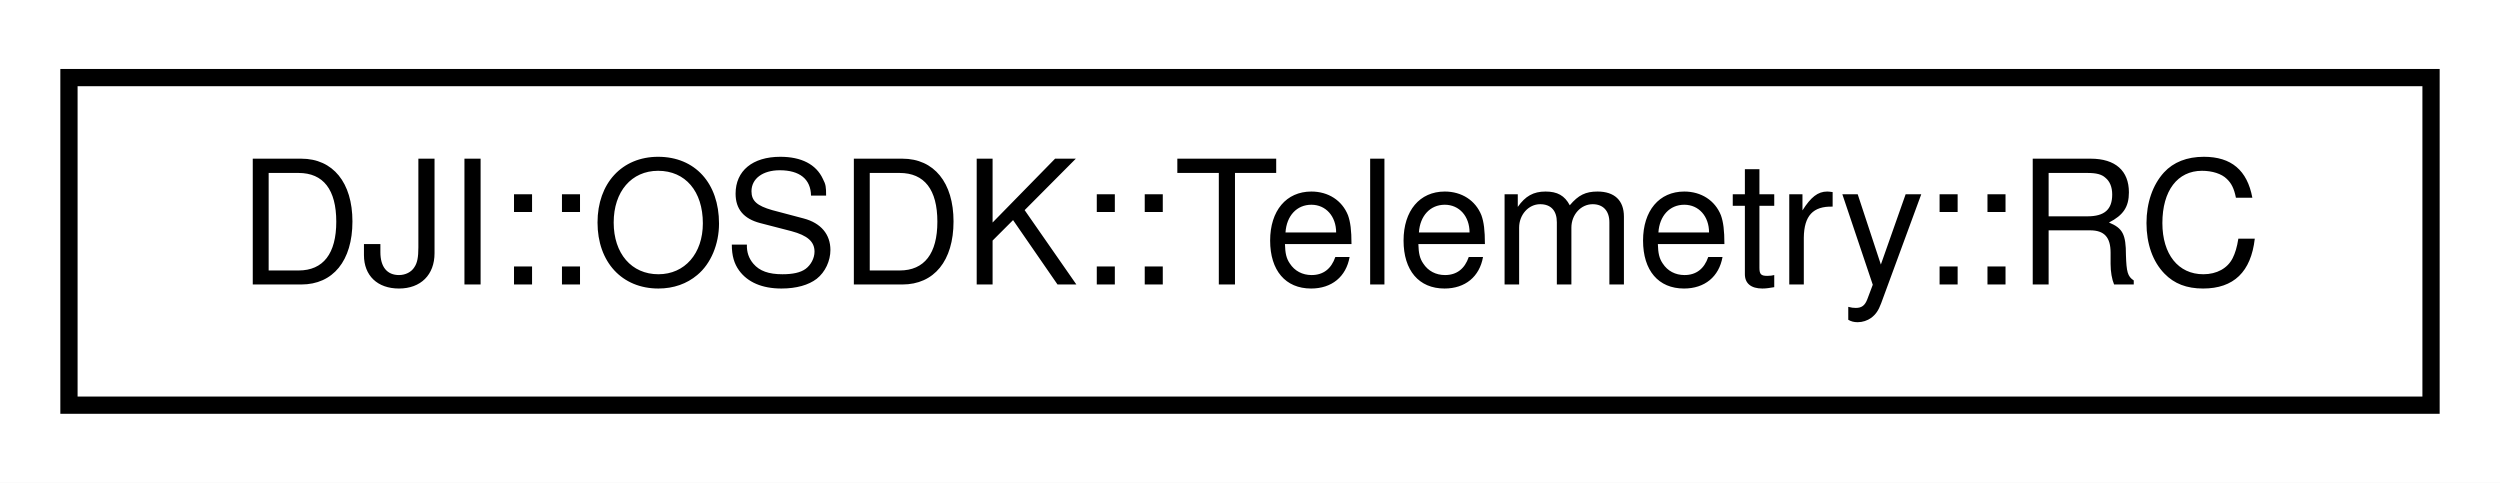
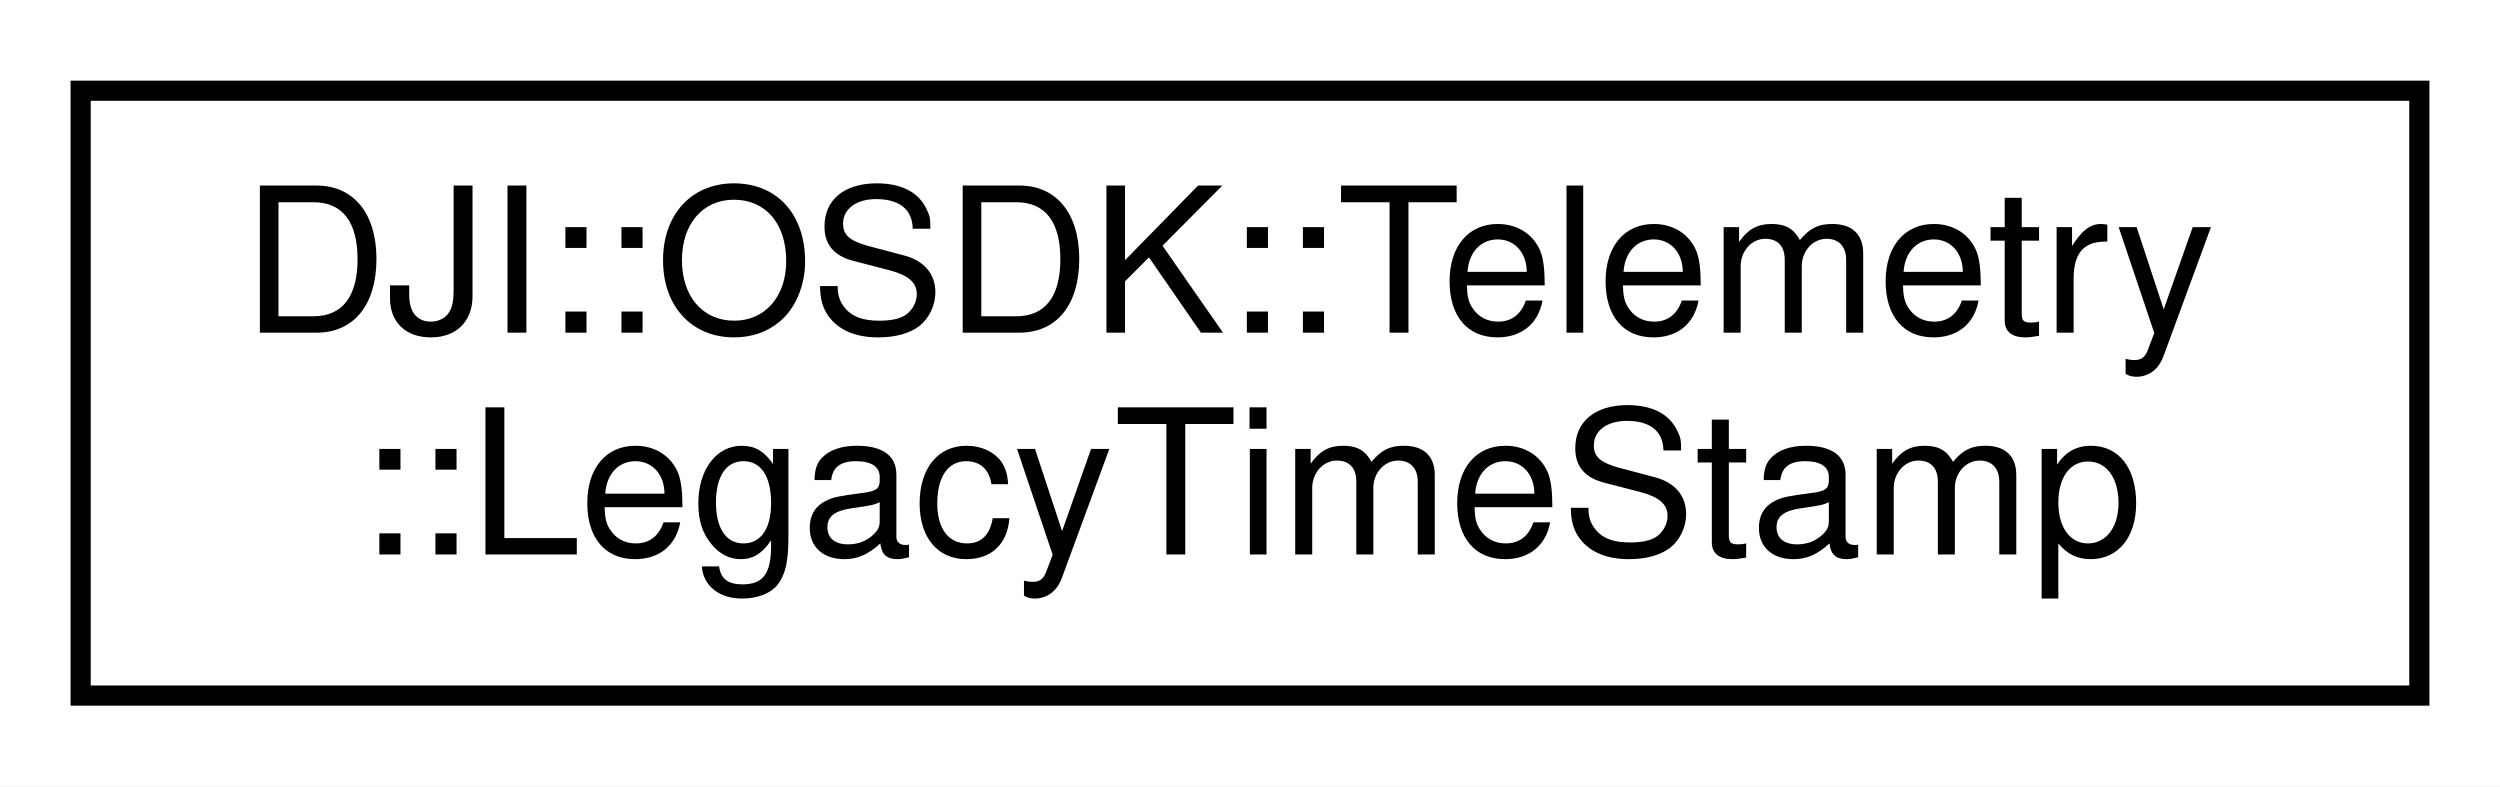
- <svg xmlns="http://www.w3.org/2000/svg" xmlns:xlink="http://www.w3.org/1999/xlink" width="145pt" height="28pt" viewBox="0.00 0.00 145.00 28.00">
-   <g id="graph0" class="graph" transform="scale(1 1) rotate(0) translate(4 24)">
-     <polygon fill="white" stroke="none" points="-4,4 -4,-24 141,-24 141,4 -4,4" />
+ <svg xmlns="http://www.w3.org/2000/svg" xmlns:xlink="http://www.w3.org/1999/xlink" width="124pt" height="39pt" viewBox="0.00 0.00 124.00 39.00">
+   <g id="graph0" class="graph" transform="scale(1 1) rotate(0) translate(4 35)">
+     <polygon fill="#ffffff" stroke="transparent" points="-4,4 -4,-35 120,-35 120,4 -4,4" />
    <g id="node1" class="node">
      <g id="a_node1">
-         <a xlink:href="structDJI_1_1OSDK_1_1Telemetry_1_1RC.html" target="_top" xlink:title="struct for data broadcast and data subscription, return RC reading">
-           <polygon fill="white" stroke="black" points="0,-0.5 0,-19.5 137,-19.5 137,-0.5 0,-0.5" />
-           <text text-anchor="middle" x="68.5" y="-7.5" font-family="Helvetica,sans-Serif" font-size="10.00">DJI::OSDK::Telemetry::RC</text>
+         <a xlink:href="structDJI_1_1OSDK_1_1Telemetry_1_1LegacyTimeStamp.html" target="_top" xlink:title="Matrice 100 Timestamp data, available in Broadcast telemetry (only for M100)">
+           <polygon fill="#ffffff" stroke="#000000" points="0,-.5 0,-30.5 116,-30.5 116,-.5 0,-.5" />
+           <text text-anchor="start" x="8" y="-18.5" font-family="Helvetica,sans-Serif" font-size="10.00" fill="#000000">DJI::OSDK::Telemetry</text>
+           <text text-anchor="middle" x="58" y="-7.5" font-family="Helvetica,sans-Serif" font-size="10.00" fill="#000000">::LegacyTimeStamp</text>
        </a>
      </g>
    </g>
  </g>
</svg>
